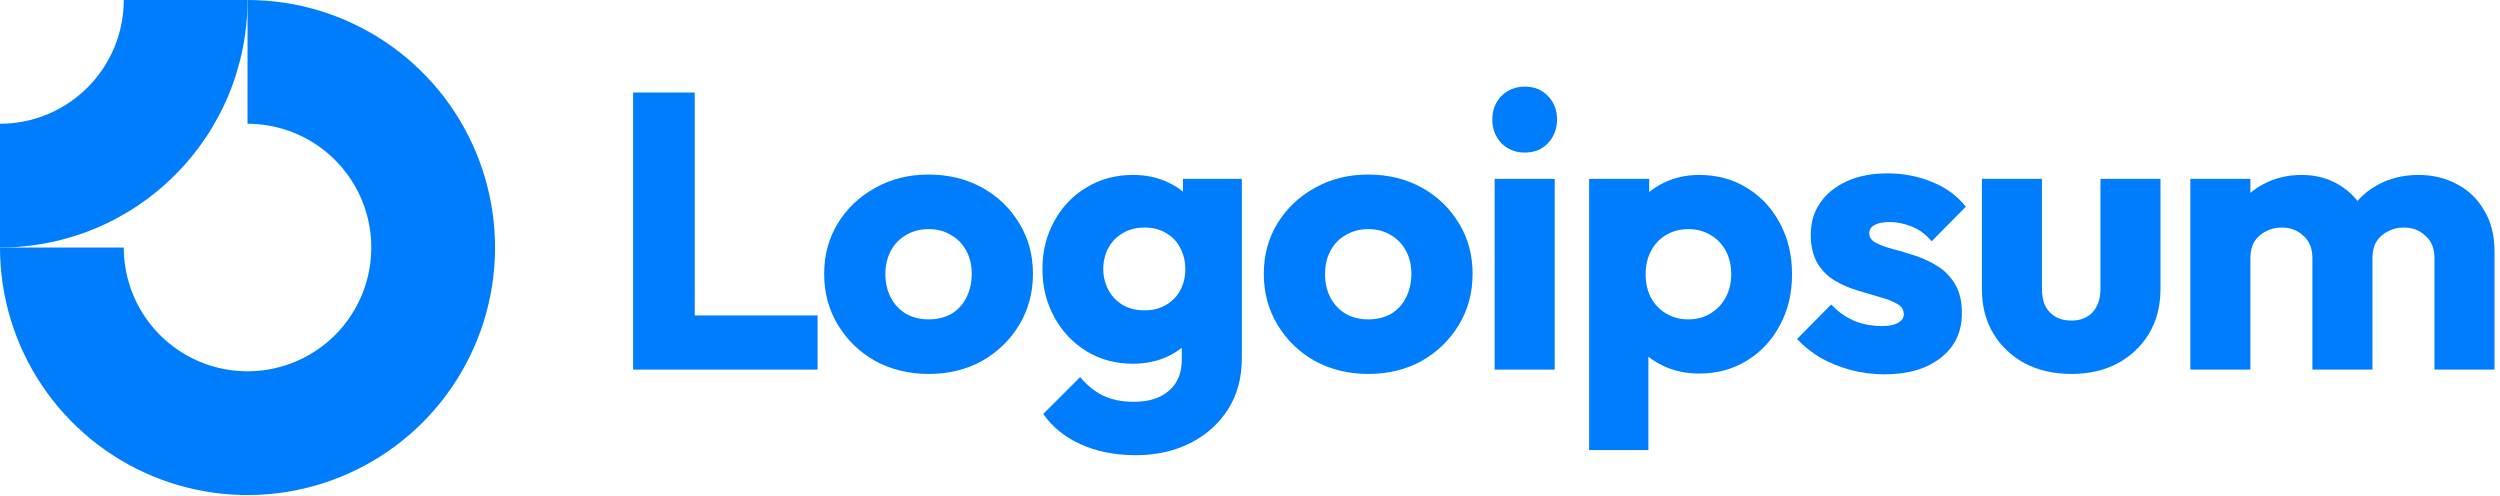
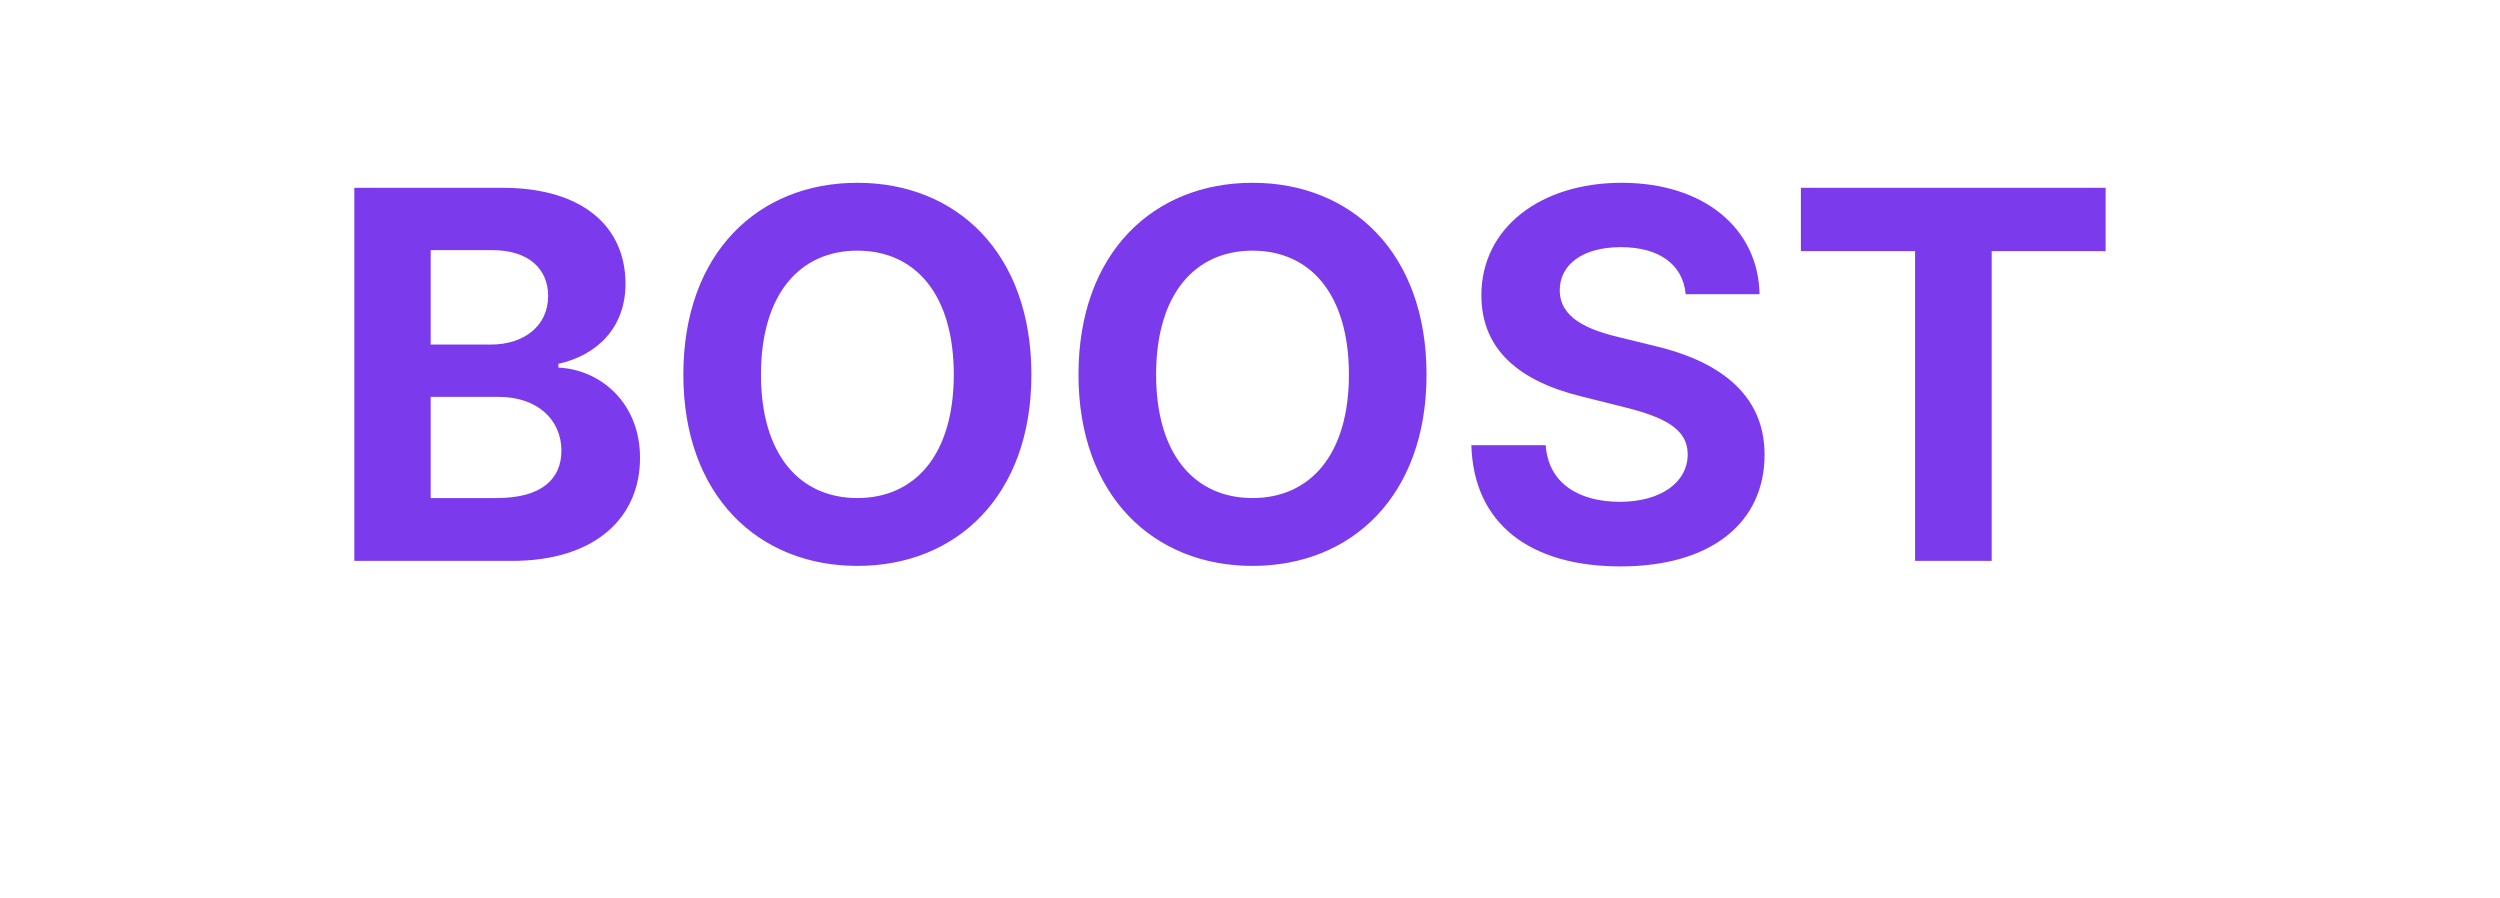
- <svg xmlns="http://www.w3.org/2000/svg" id="logo-87" width="202" height="40" viewBox="0 0 202 40" fill="none">
-   <path class="ccustom" fill-rule="evenodd" clip-rule="evenodd" d="M25.556 11.685C23.911 10.586 21.978 10 20 10V0C23.956 0 27.822 1.173 31.111 3.371C34.4 5.568 36.964 8.692 38.478 12.346C39.991 16.001 40.387 20.022 39.616 23.902C38.844 27.781 36.939 31.345 34.142 34.142C31.345 36.939 27.781 38.844 23.902 39.616C20.022 40.387 16.001 39.991 12.346 38.478C8.692 36.964 5.568 34.4 3.371 31.111C1.173 27.822 0 23.956 0 20H10C10 21.978 10.586 23.911 11.685 25.556C12.784 27.2 14.346 28.482 16.173 29.239C18 29.996 20.011 30.194 21.951 29.808C23.891 29.422 25.672 28.47 27.071 27.071C28.47 25.672 29.422 23.891 29.808 21.951C30.194 20.011 29.996 18 29.239 16.173C28.482 14.346 27.2 12.784 25.556 11.685Z" fill="#007DFC" />
-   <path class="ccustom" fill-rule="evenodd" clip-rule="evenodd" d="M10 1.47023e-06C10 1.313 9.741 2.614 9.239 3.827C8.736 5.04 8 6.142 7.071 7.071C6.142 8 5.04 8.736 3.827 9.239C2.614 9.741 1.313 10 6.15916e-06 10L5.72205e-06 20C2.626 20 5.227 19.483 7.654 18.478C10.08 17.473 12.285 15.999 14.142 14.142C15.999 12.285 17.473 10.08 18.478 7.654C19.483 5.227 20 2.626 20 -3.8147e-06L10 1.47023e-06Z" fill="#007DFC" />
-   <path class="ccustom" d="M125.619 14.453H120.767V29.865H125.619V14.453Z" fill="#007DFC" />
-   <path class="ccustom" d="M121.307 11.567C121.814 12.074 122.448 12.328 123.209 12.328C123.97 12.328 124.594 12.074 125.08 11.567C125.567 11.038 125.81 10.404 125.81 9.664C125.81 8.903 125.567 8.268 125.08 7.761C124.594 7.254 123.97 7 123.209 7C122.448 7 121.814 7.254 121.307 7.761C120.82 8.268 120.577 8.903 120.577 9.664C120.577 10.404 120.82 11.038 121.307 11.567Z" fill="#007DFC" />
-   <path class="ccustom" d="M51.156 29.865V7.476H56.135V25.488H66.061V29.865H51.156Z" fill="#007DFC" />
-   <path class="ccustom" fill-rule="evenodd" clip-rule="evenodd" d="M75.027 30.214C73.442 30.214 72.004 29.865 70.715 29.167C69.446 28.448 68.442 27.476 67.702 26.25C66.962 25.023 66.592 23.649 66.592 22.127C66.592 20.605 66.962 19.241 67.702 18.036C68.442 16.831 69.446 15.88 70.715 15.182C71.983 14.463 73.421 14.104 75.027 14.104C76.634 14.104 78.072 14.453 79.34 15.15C80.609 15.848 81.613 16.81 82.353 18.036C83.093 19.241 83.463 20.605 83.463 22.127C83.463 23.649 83.093 25.023 82.353 26.25C81.613 27.476 80.609 28.448 79.34 29.167C78.072 29.865 76.634 30.214 75.027 30.214ZM75.027 25.806C75.725 25.806 76.338 25.658 76.867 25.362C77.395 25.044 77.797 24.611 78.072 24.061C78.368 23.491 78.516 22.846 78.516 22.127C78.516 21.408 78.368 20.784 78.072 20.256C77.776 19.706 77.364 19.283 76.835 18.987C76.328 18.67 75.725 18.512 75.027 18.512C74.351 18.512 73.748 18.67 73.22 18.987C72.691 19.283 72.279 19.706 71.983 20.256C71.687 20.806 71.539 21.44 71.539 22.159C71.539 22.856 71.687 23.491 71.983 24.061C72.279 24.611 72.691 25.044 73.22 25.362C73.748 25.658 74.351 25.806 75.027 25.806Z" fill="#007DFC" />
-   <path class="ccustom" fill-rule="evenodd" clip-rule="evenodd" d="M87.306 35.89C88.595 36.482 90.086 36.778 91.777 36.778C93.426 36.778 94.896 36.45 96.185 35.795C97.475 35.14 98.49 34.231 99.23 33.068C99.969 31.905 100.34 30.531 100.34 28.945V14.453H95.583V15.488C95.229 15.19 94.827 14.94 94.378 14.738C93.553 14.336 92.612 14.135 91.555 14.135C90.139 14.135 88.881 14.474 87.781 15.15C86.682 15.806 85.815 16.715 85.181 17.877C84.547 19.019 84.23 20.309 84.23 21.746C84.23 23.163 84.547 24.453 85.181 25.615C85.815 26.778 86.682 27.698 87.781 28.374C88.881 29.051 90.139 29.389 91.555 29.389C92.591 29.389 93.532 29.188 94.378 28.787C94.787 28.592 95.157 28.363 95.487 28.099V29.072C95.487 30.15 95.139 30.985 94.441 31.577C93.764 32.169 92.824 32.465 91.619 32.465C90.646 32.465 89.811 32.296 89.113 31.958C88.437 31.62 87.824 31.123 87.274 30.467L84.293 33.448C85.033 34.505 86.037 35.319 87.306 35.89ZM94.219 24.632C93.733 24.928 93.151 25.076 92.475 25.076C91.798 25.076 91.206 24.928 90.699 24.632C90.213 24.336 89.832 23.934 89.557 23.427C89.282 22.899 89.145 22.338 89.145 21.746C89.145 21.112 89.282 20.541 89.557 20.034C89.832 19.526 90.223 19.125 90.731 18.829C91.238 18.533 91.819 18.385 92.475 18.385C93.151 18.385 93.733 18.533 94.219 18.829C94.726 19.125 95.107 19.526 95.361 20.034C95.635 20.541 95.773 21.112 95.773 21.746C95.773 22.381 95.635 22.951 95.361 23.459C95.107 23.945 94.726 24.336 94.219 24.632Z" fill="#007DFC" />
-   <path class="ccustom" fill-rule="evenodd" clip-rule="evenodd" d="M110.551 30.214C108.965 30.214 107.527 29.865 106.238 29.167C104.969 28.448 103.965 27.476 103.225 26.25C102.485 25.023 102.115 23.649 102.115 22.127C102.115 20.605 102.485 19.241 103.225 18.036C103.965 16.831 104.969 15.88 106.238 15.182C107.506 14.463 108.944 14.104 110.551 14.104C112.157 14.104 113.595 14.453 114.863 15.15C116.132 15.848 117.136 16.81 117.876 18.036C118.616 19.241 118.986 20.605 118.986 22.127C118.986 23.649 118.616 25.023 117.876 26.25C117.136 27.476 116.132 28.448 114.863 29.167C113.595 29.865 112.157 30.214 110.551 30.214ZM110.551 25.806C111.248 25.806 111.861 25.658 112.39 25.362C112.918 25.044 113.32 24.611 113.595 24.061C113.891 23.491 114.039 22.846 114.039 22.127C114.039 21.408 113.891 20.784 113.595 20.256C113.299 19.706 112.887 19.283 112.358 18.987C111.851 18.67 111.248 18.512 110.551 18.512C109.874 18.512 109.271 18.67 108.743 18.987C108.214 19.283 107.802 19.706 107.506 20.256C107.21 20.806 107.062 21.44 107.062 22.159C107.062 22.856 107.21 23.491 107.506 24.061C107.802 24.611 108.214 25.044 108.743 25.362C109.271 25.658 109.874 25.806 110.551 25.806Z" fill="#007DFC" />
-   <path class="ccustom" fill-rule="evenodd" clip-rule="evenodd" d="M137.281 30.182C136.246 30.182 135.294 29.981 134.427 29.579C133.971 29.368 133.559 29.116 133.191 28.822V36.366H128.402V14.453H133.254V15.516C133.606 15.228 133.997 14.979 134.427 14.77C135.294 14.347 136.246 14.135 137.281 14.135C138.74 14.135 140.03 14.484 141.15 15.182C142.292 15.88 143.18 16.831 143.814 18.036C144.47 19.241 144.797 20.615 144.797 22.159C144.797 23.702 144.47 25.076 143.814 26.281C143.18 27.486 142.292 28.438 141.15 29.135C140.03 29.833 138.74 30.182 137.281 30.182ZM136.394 25.806C137.091 25.806 137.694 25.647 138.201 25.33C138.73 25.013 139.142 24.579 139.438 24.03C139.734 23.48 139.882 22.856 139.882 22.159C139.882 21.44 139.734 20.806 139.438 20.256C139.142 19.706 138.73 19.283 138.201 18.987C137.694 18.67 137.102 18.512 136.425 18.512C135.749 18.512 135.146 18.67 134.618 18.987C134.11 19.283 133.709 19.706 133.413 20.256C133.117 20.806 132.969 21.44 132.969 22.159C132.969 22.856 133.106 23.48 133.381 24.03C133.677 24.579 134.089 25.013 134.618 25.33C135.146 25.647 135.738 25.806 136.394 25.806Z" fill="#007DFC" />
-   <path class="ccustom" d="M149.546 29.896C150.434 30.129 151.332 30.245 152.241 30.245C154.165 30.245 155.687 29.801 156.808 28.913C157.949 28.026 158.52 26.831 158.52 25.33C158.52 24.357 158.341 23.575 157.981 22.983C157.622 22.37 157.157 21.884 156.586 21.524C156.015 21.165 155.412 20.88 154.778 20.668C154.144 20.457 153.541 20.277 152.971 20.129C152.4 19.981 151.935 19.812 151.575 19.622C151.216 19.431 151.036 19.178 151.036 18.86C151.036 18.564 151.174 18.343 151.448 18.195C151.723 18.025 152.135 17.941 152.685 17.941C153.256 17.941 153.837 18.057 154.429 18.29C155.042 18.522 155.592 18.924 156.078 19.495L158.837 16.704C158.14 15.816 157.231 15.15 156.11 14.706C155.011 14.241 153.806 14.008 152.495 14.008C151.248 14.008 150.159 14.22 149.229 14.643C148.298 15.066 147.579 15.647 147.072 16.387C146.565 17.106 146.311 17.962 146.311 18.956C146.311 19.886 146.491 20.658 146.85 21.271C147.209 21.863 147.675 22.328 148.245 22.666C148.816 23.004 149.419 23.269 150.053 23.459C150.687 23.649 151.29 23.829 151.861 23.998C152.431 24.146 152.897 24.326 153.256 24.537C153.637 24.727 153.827 25.013 153.827 25.393C153.827 25.689 153.668 25.922 153.351 26.091C153.055 26.26 152.622 26.345 152.051 26.345C151.226 26.345 150.465 26.197 149.768 25.901C149.07 25.584 148.467 25.15 147.96 24.601L145.201 27.391C145.73 27.962 146.364 28.47 147.104 28.913C147.865 29.336 148.679 29.664 149.546 29.896Z" fill="#007DFC" />
-   <path class="ccustom" d="M167.368 30.214C165.952 30.214 164.694 29.928 163.595 29.357C162.516 28.765 161.671 27.962 161.058 26.947C160.444 25.911 160.138 24.727 160.138 23.395V14.453H164.99V23.332C164.99 23.86 165.074 24.315 165.244 24.696C165.434 25.076 165.709 25.372 166.068 25.584C166.428 25.795 166.861 25.901 167.368 25.901C168.087 25.901 168.658 25.679 169.081 25.235C169.504 24.77 169.715 24.135 169.715 23.332V14.453H174.567V23.364C174.567 24.717 174.261 25.911 173.647 26.947C173.034 27.962 172.189 28.765 171.11 29.357C170.032 29.928 168.785 30.214 167.368 30.214Z" fill="#007DFC" />
-   <path class="ccustom" d="M181.831 14.453H176.979V29.865H181.831V20.858C181.831 20.33 181.937 19.886 182.148 19.526C182.381 19.167 182.688 18.892 183.068 18.702C183.449 18.491 183.882 18.385 184.368 18.385C185.066 18.385 185.647 18.607 186.112 19.051C186.599 19.474 186.842 20.076 186.842 20.858V29.865H191.694V20.858C191.694 20.33 191.8 19.886 192.011 19.526C192.244 19.167 192.55 18.892 192.931 18.702C193.311 18.491 193.745 18.385 194.231 18.385C194.929 18.385 195.51 18.607 195.975 19.051C196.461 19.474 196.704 20.076 196.704 20.858V29.865H201.557V20.319C201.557 19.03 201.282 17.93 200.732 17.021C200.203 16.091 199.474 15.383 198.544 14.896C197.635 14.389 196.588 14.135 195.404 14.135C194.199 14.135 193.11 14.4 192.138 14.928C191.506 15.265 190.954 15.7 190.481 16.232C190.04 15.675 189.504 15.219 188.871 14.865C188.026 14.379 187.064 14.135 185.986 14.135C184.844 14.135 183.819 14.379 182.91 14.865C182.514 15.067 182.155 15.309 181.831 15.592V14.453Z" fill="#007DFC" />
+ <svg xmlns="http://www.w3.org/2000/svg" width="156" height="56" viewBox="0 0 156 56" fill="none">
+   <text x="20" y="35" font-family="Inter, Arial Black, sans-serif" font-size="32" font-weight="bold" fill="#7C3AED">
+     BOOST
+   </text>
</svg>
